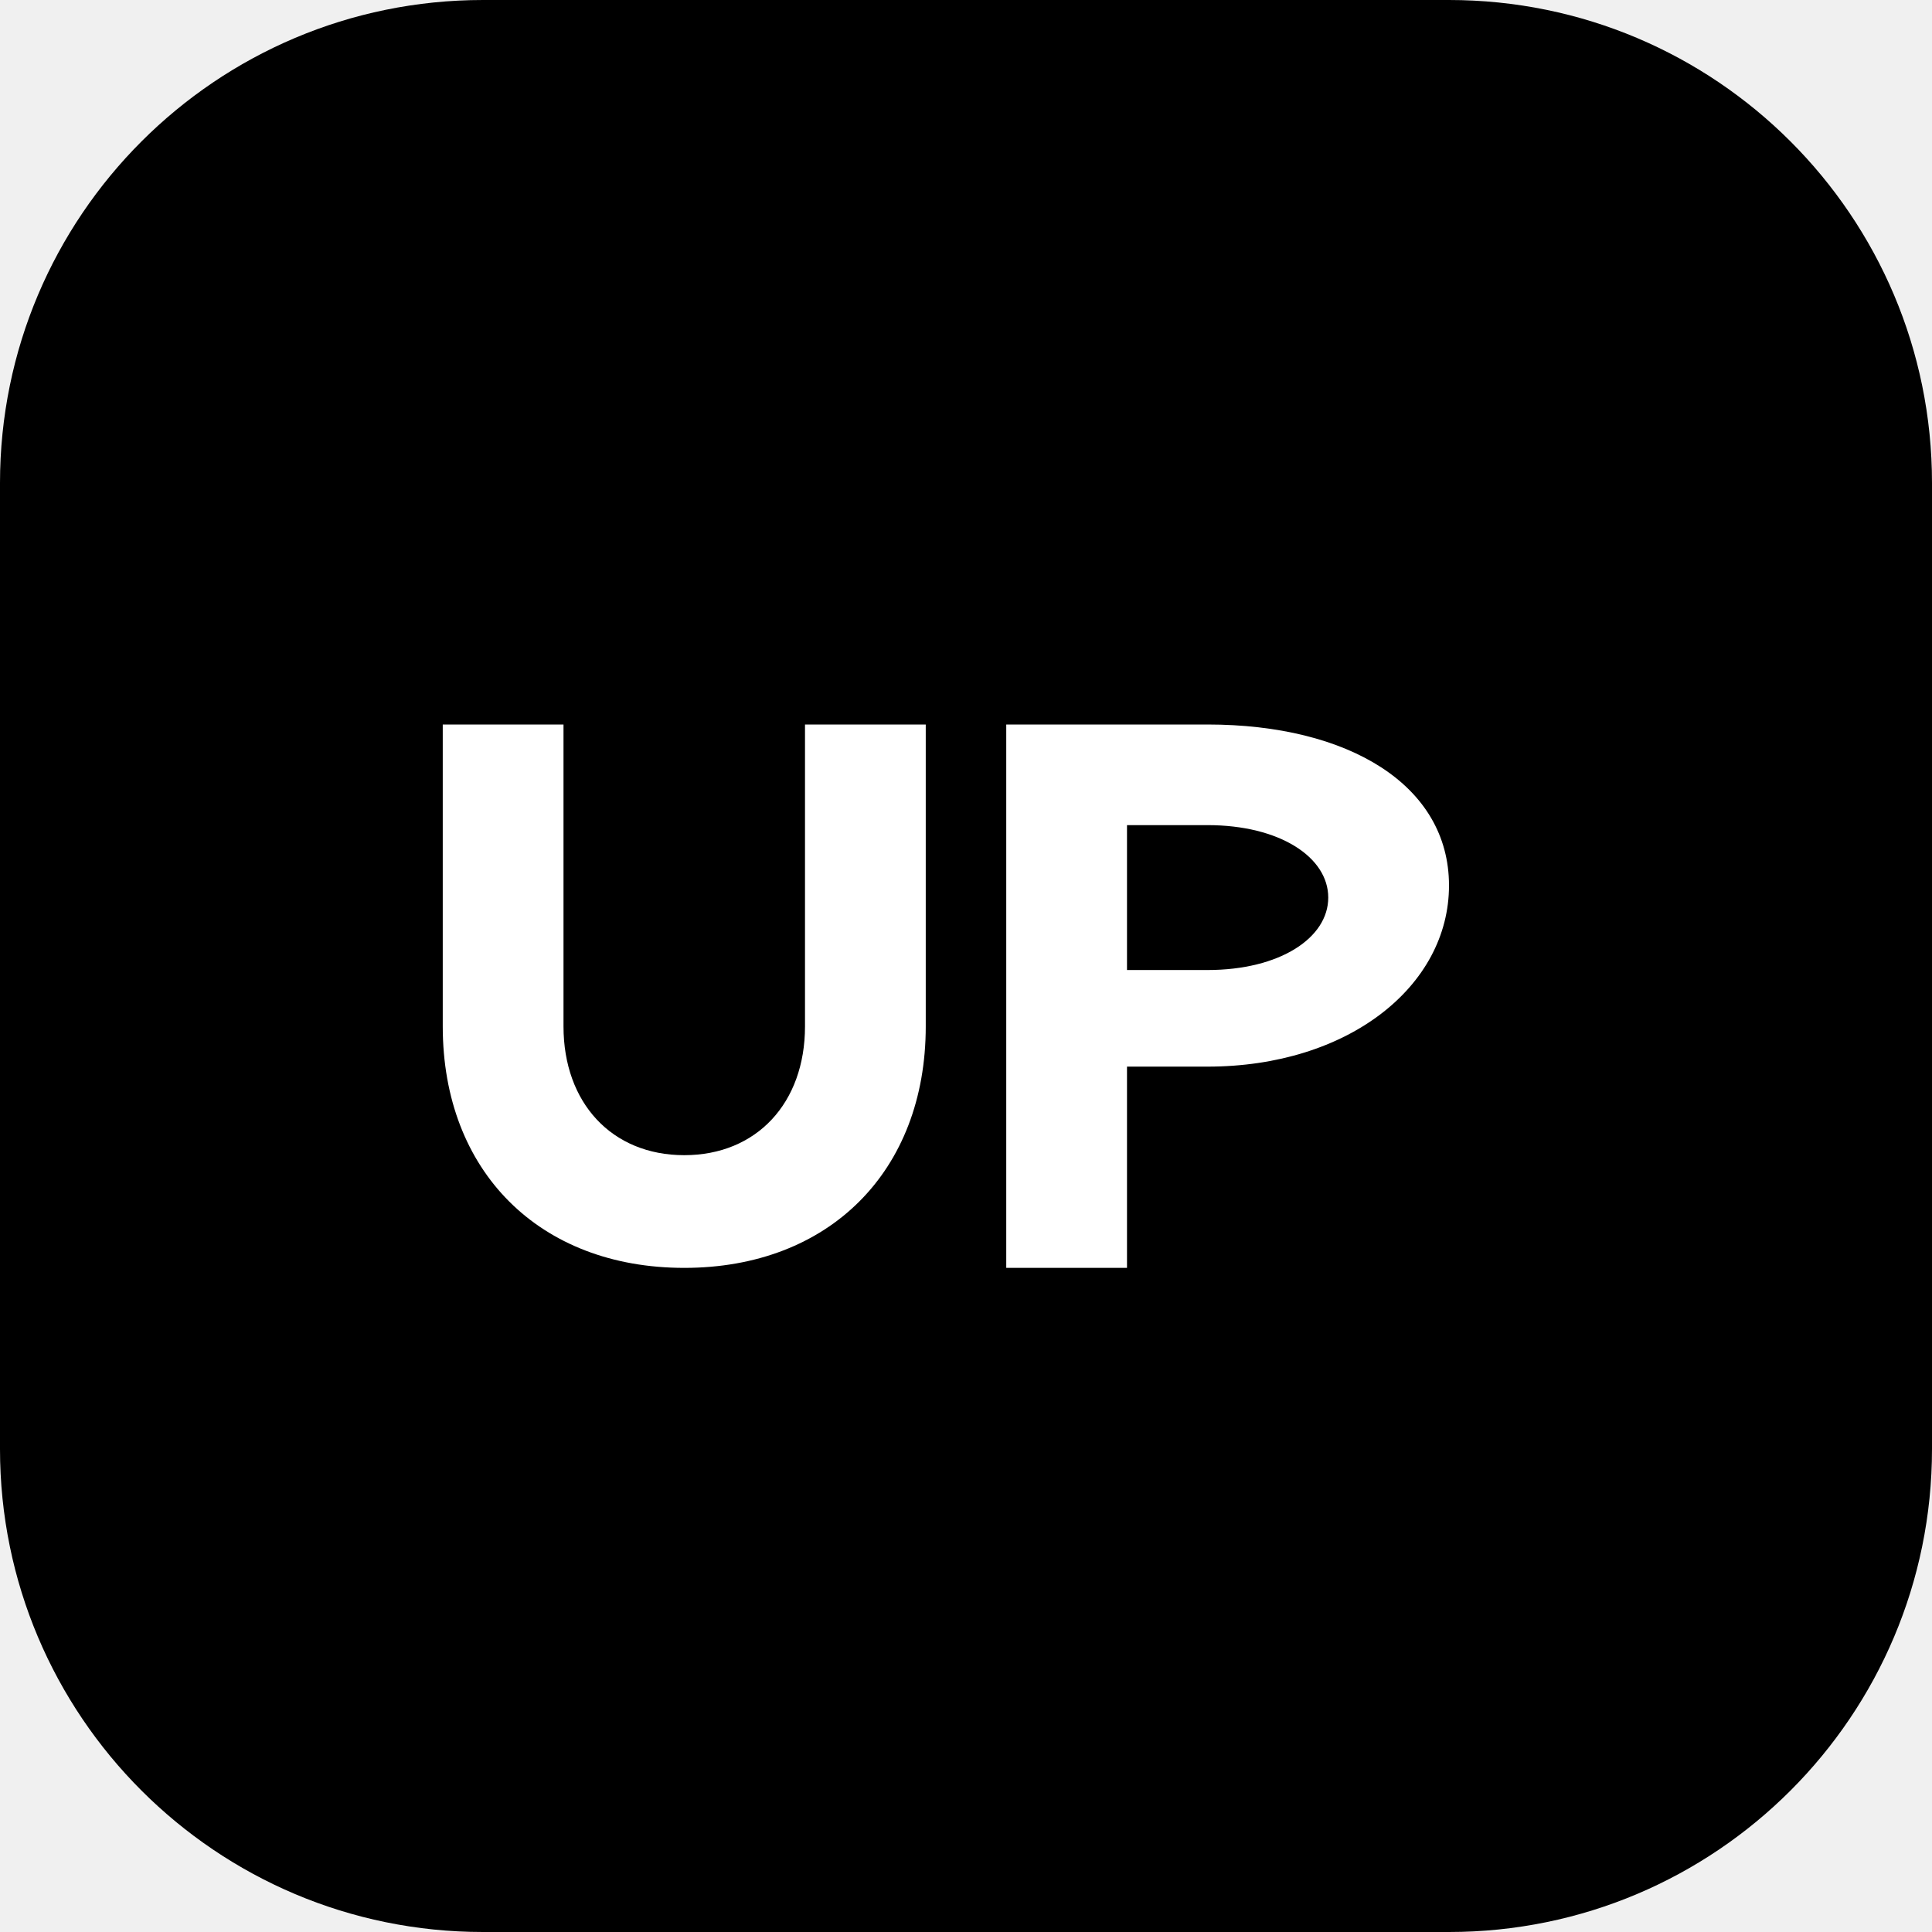
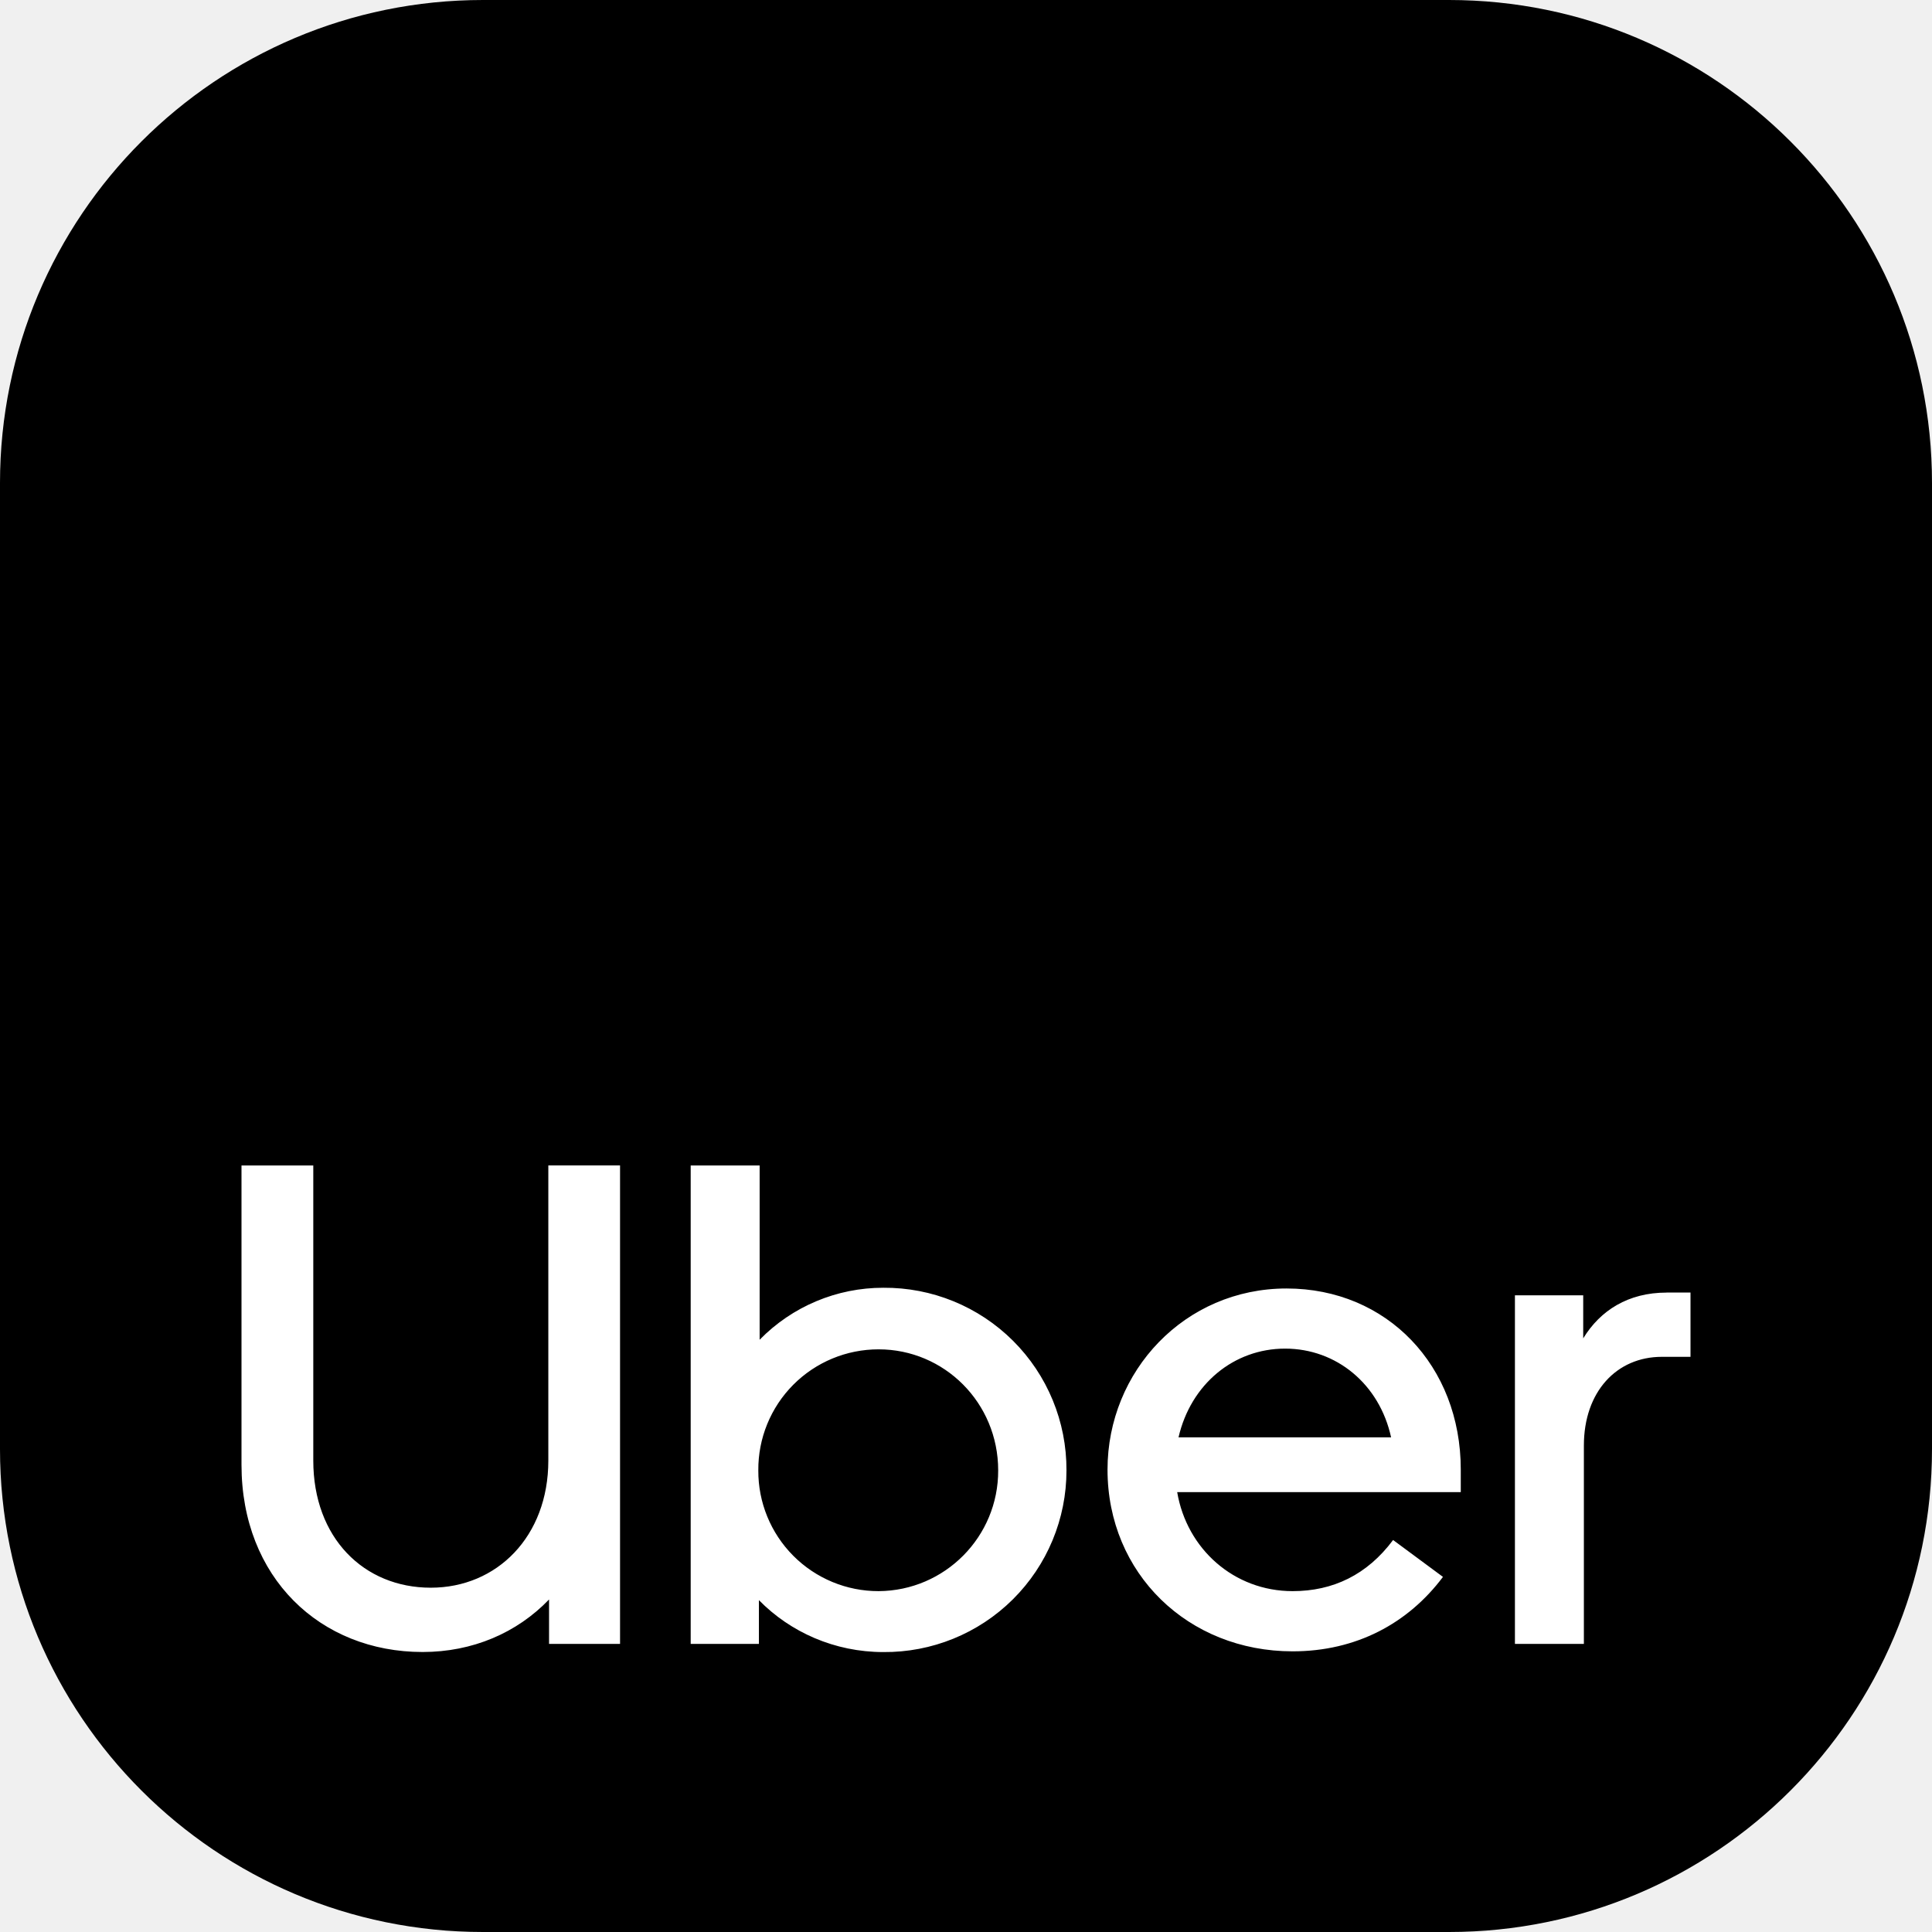
<svg xmlns="http://www.w3.org/2000/svg" viewBox="0 0 48 48" width="48" height="48">
  <rect width="48" height="48" rx="12" fill="#000000" />
-   <path d="M11 18v7.5c0 3.6 2.4 6 6 6s6-2.4 6-6V18h-3v7.5c0 1.9-1.2 3.2-3 3.2s-3-1.3-3-3.2V18h-3zm14 0v13.5h3v-5h2c3.5 0 6-2 6-4.5s-2.5-4-6-4H25zm3 2.5h2c1.8 0 3 .8 3 1.8s-1.2 1.8-3 1.8h-2v-3.6z" fill="#FFFFFF" />
+   <g transform="translate(6, 17) scale(1.5)">
+     <path fill="#FFFFFF" d="M0 7.97v4.958c0 1.867 1.302 3.101 3 3.101.826 0 1.562-.316 2.094-.87v.736H6.27V7.97H5.082v4.888c0 1.257-.85 2.106-1.947 2.106-1.11 0-1.946-.827-1.946-2.106V7.971H0zm7.44 0v7.925h1.13v-.725c.521.532 1.257.86 2.06.86a3.006 3.006 0 0 0 3.034-3.01 3.01 3.01 0 0 0-3.033-3.024 2.86 2.86 0 0 0-2.049.861V7.971H7.439zm9.869 2.038c-1.687 0-2.965 1.37-2.965 3 0 1.72 1.334 3.01 3.066 3.01 1.053 0 1.913-.463 2.49-1.233l-.826-.611c-.43.577-.996.847-1.664.847-.973 0-1.753-.7-1.912-1.64h4.697v-.373c0-1.72-1.222-3-2.886-3zm6.295.068c-.634 0-1.098.294-1.381.758v-.713h-1.131v5.774h1.142V12.61c0-.894.544-1.47 1.291-1.47H24v-1.065h-.396zm-6.319.928c.85 0 1.564.588 1.756 1.47H15.52c.203-.882.916-1.47 1.765-1.47zm-6.732.012c1.086 0 1.98.883 1.98 2.004a1.993 1.993 0 0 1-1.98 2.001A1.989 1.989 0 0 1 8.56 13.02a1.99 1.99 0 0 1 1.992-2.004z" />
+   </g>
</svg>
